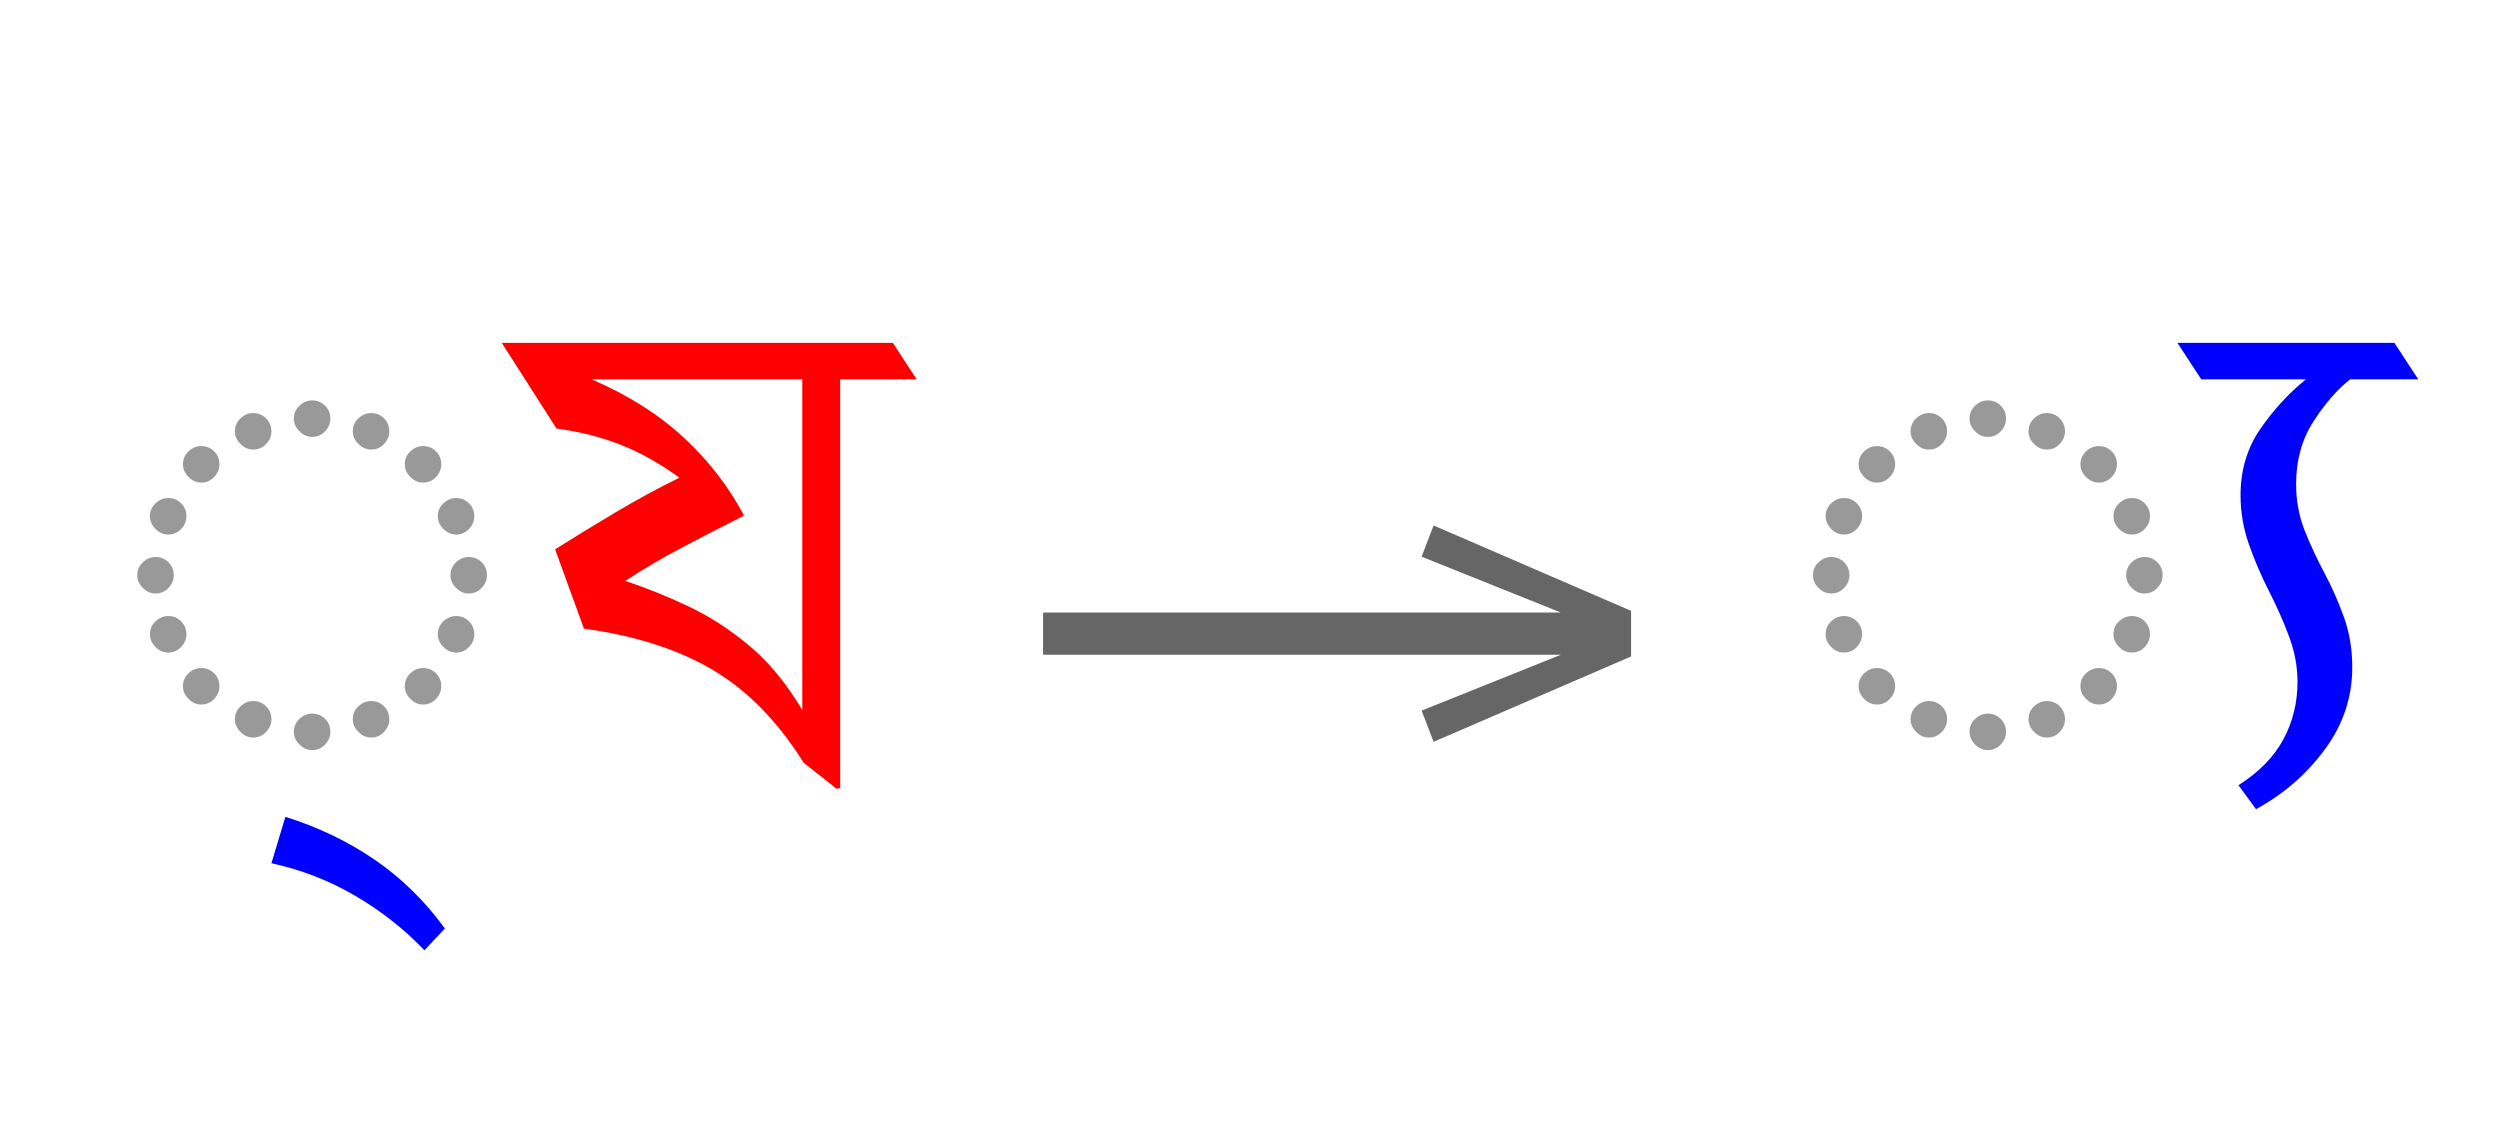
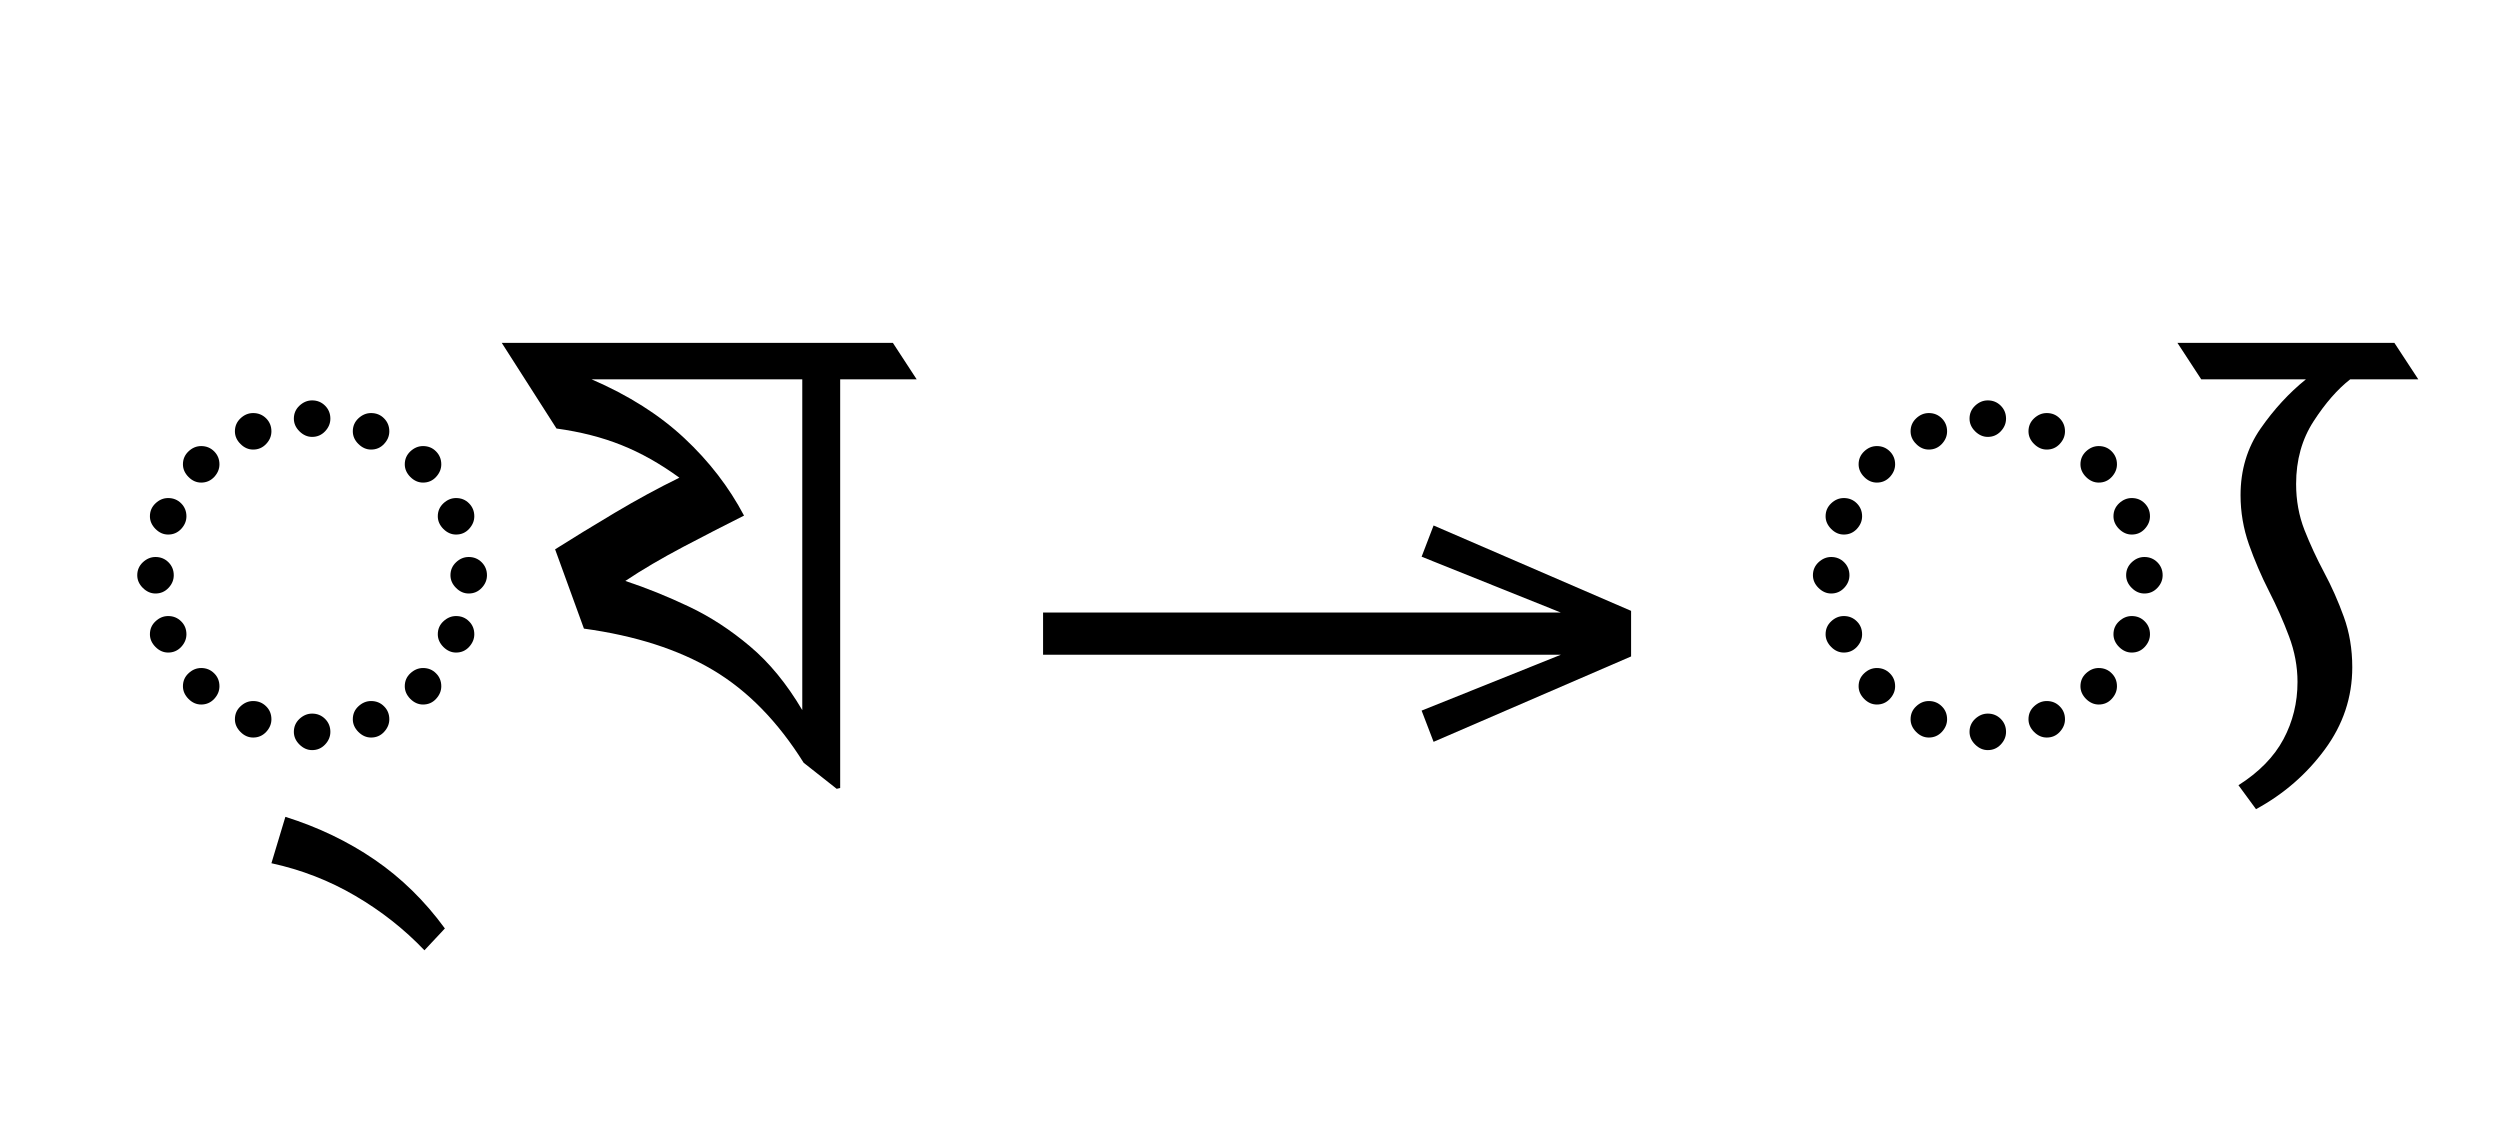
- <svg xmlns="http://www.w3.org/2000/svg" xmlns:xlink="http://www.w3.org/1999/xlink" version="1.1" width="489.512" height="224.18" filter="url(#bengali-yaphala:local-greyscale)" id="bengali-yaphala">
+ <svg xmlns="http://www.w3.org/2000/svg" xmlns:xlink="http://www.w3.org/1999/xlink" version="1.1" width="489.512" height="224.18" id="bengali-yaphala">
  <defs>
-     <filter id="bengali-yaphala-1:bengali-yaphala:local-greyscale">
+     <filter id="bengali-yaphala-1:local-greyscale-test">
      <feColorMatrix type="saturate" values="0.0" color-interpolation-filters="sRGB" />
      <feComponentTransfer>
        <feFuncR type="gamma" exponent="4.0" amplitude="1.0" offset="0" />
        <feFuncG type="gamma" exponent="4.0" amplitude="1.0" offset="0" />
        <feFuncB type="gamma" exponent="4.0" amplitude="1.0" offset="0" />
      </feComponentTransfer>
    </filter>
    <g>
-       <symbol overflow="visible" id="bengali-yaphala-1:bengali-yaphala:id0:glyph0-0">
+       <symbol overflow="visible" id="bengali-yaphala-1:id0:glyph0-0">
        <path style="stroke:none;" d="M 10.344 0 L 10.344 -78.547 L 55.547 -78.547 L 55.547 0 Z M 15.953 -5.609 L 49.938 -5.609 L 49.938 -72.938 L 15.953 -72.938 Z M 15.953 -5.609 " />
      </symbol>
-       <symbol overflow="visible" id="bengali-yaphala-1:bengali-yaphala:id0:glyph0-1">
+       <symbol overflow="visible" id="bengali-yaphala-1:id0:glyph0-1">
        <path style="stroke:none;" d="M 32.891 -53.688 C 32.16 -53.688 31.5 -53.977 30.906 -54.562 C 30.32 -55.145 30.031 -55.805 30.031 -56.547 C 30.031 -57.348 30.32 -58.023 30.906 -58.578 C 31.5 -59.129 32.16 -59.406 32.891 -59.406 C 33.691 -59.406 34.367 -59.129 34.922 -58.578 C 35.473 -58.023 35.75 -57.348 35.75 -56.547 C 35.75 -55.805 35.473 -55.145 34.922 -54.562 C 34.367 -53.977 33.691 -53.688 32.891 -53.688 Z M 23.656 -51.703 C 22.914 -51.703 22.254 -51.992 21.672 -52.578 C 21.086 -53.16 20.797 -53.82 20.797 -54.562 C 20.797 -55.363 21.086 -56.039 21.672 -56.594 C 22.254 -57.145 22.914 -57.422 23.656 -57.422 C 24.457 -57.422 25.133 -57.145 25.688 -56.594 C 26.238 -56.039 26.516 -55.363 26.516 -54.562 C 26.516 -53.82 26.238 -53.16 25.688 -52.578 C 25.133 -51.992 24.457 -51.703 23.656 -51.703 Z M 42.125 -51.703 C 41.395 -51.703 40.734 -51.992 40.141 -52.578 C 39.555 -53.16 39.266 -53.82 39.266 -54.562 C 39.266 -55.363 39.555 -56.039 40.141 -56.594 C 40.734 -57.145 41.395 -57.422 42.125 -57.422 C 42.938 -57.422 43.613 -57.145 44.156 -56.594 C 44.707 -56.039 44.984 -55.363 44.984 -54.562 C 44.984 -53.82 44.707 -53.16 44.156 -52.578 C 43.613 -51.992 42.938 -51.703 42.125 -51.703 Z M 50.266 -46.531 C 49.535 -46.531 48.875 -46.82 48.281 -47.406 C 47.695 -48 47.406 -48.66 47.406 -49.391 C 47.406 -50.191 47.695 -50.867 48.281 -51.422 C 48.875 -51.973 49.535 -52.25 50.266 -52.25 C 51.078 -52.25 51.754 -51.973 52.297 -51.422 C 52.848 -50.867 53.125 -50.191 53.125 -49.391 C 53.125 -48.66 52.848 -48 52.297 -47.406 C 51.754 -46.82 51.078 -46.531 50.266 -46.531 Z M 15.516 -46.531 C 14.773 -46.531 14.113 -46.82 13.531 -47.406 C 12.945 -48 12.656 -48.66 12.656 -49.391 C 12.656 -50.191 12.945 -50.867 13.531 -51.422 C 14.113 -51.973 14.773 -52.25 15.516 -52.25 C 16.316 -52.25 16.992 -51.973 17.547 -51.422 C 18.098 -50.867 18.375 -50.191 18.375 -49.391 C 18.375 -48.66 18.098 -48 17.547 -47.406 C 16.992 -46.82 16.316 -46.531 15.516 -46.531 Z M 10.344 -38.391 C 9.602 -38.391 8.941 -38.68 8.359 -39.266 C 7.773 -39.859 7.484 -40.52 7.484 -41.25 C 7.484 -42.051 7.773 -42.727 8.359 -43.281 C 8.941 -43.832 9.602 -44.109 10.344 -44.109 C 11.145 -44.109 11.82 -43.832 12.375 -43.281 C 12.926 -42.727 13.203 -42.051 13.203 -41.25 C 13.203 -40.52 12.926 -39.859 12.375 -39.266 C 11.82 -38.68 11.145 -38.391 10.344 -38.391 Z M 55.438 -38.391 C 54.707 -38.391 54.047 -38.68 53.453 -39.266 C 52.867 -39.859 52.578 -40.52 52.578 -41.25 C 52.578 -42.051 52.867 -42.727 53.453 -43.281 C 54.047 -43.832 54.707 -44.109 55.438 -44.109 C 56.25 -44.109 56.926 -43.832 57.469 -43.281 C 58.02 -42.727 58.297 -42.051 58.297 -41.25 C 58.297 -40.52 58.02 -39.859 57.469 -39.266 C 56.926 -38.68 56.25 -38.391 55.438 -38.391 Z M 8.359 -29.156 C 7.629 -29.156 6.969 -29.445 6.375 -30.031 C 5.789 -30.613 5.5 -31.273 5.5 -32.016 C 5.5 -32.816 5.789 -33.492 6.375 -34.047 C 6.969 -34.598 7.629 -34.875 8.359 -34.875 C 9.16 -34.875 9.836 -34.598 10.391 -34.047 C 10.941 -33.492 11.219 -32.816 11.219 -32.016 C 11.219 -31.273 10.941 -30.613 10.391 -30.031 C 9.836 -29.445 9.16 -29.156 8.359 -29.156 Z M 57.422 -29.156 C 56.68 -29.156 56.02 -29.445 55.438 -30.031 C 54.852 -30.613 54.562 -31.273 54.562 -32.016 C 54.562 -32.816 54.852 -33.492 55.438 -34.047 C 56.02 -34.598 56.68 -34.875 57.422 -34.875 C 58.223 -34.875 58.898 -34.598 59.453 -34.047 C 60.004 -33.492 60.281 -32.816 60.281 -32.016 C 60.281 -31.273 60.004 -30.613 59.453 -30.031 C 58.898 -29.445 58.223 -29.156 57.422 -29.156 Z M 10.344 -19.906 C 9.602 -19.906 8.941 -20.195 8.359 -20.781 C 7.773 -21.375 7.484 -22.035 7.484 -22.766 C 7.484 -23.578 7.773 -24.254 8.359 -24.797 C 8.941 -25.348 9.602 -25.625 10.344 -25.625 C 11.145 -25.625 11.82 -25.348 12.375 -24.797 C 12.926 -24.254 13.203 -23.578 13.203 -22.766 C 13.203 -22.035 12.926 -21.375 12.375 -20.781 C 11.82 -20.195 11.145 -19.906 10.344 -19.906 Z M 55.438 -19.906 C 54.707 -19.906 54.047 -20.195 53.453 -20.781 C 52.867 -21.375 52.578 -22.035 52.578 -22.766 C 52.578 -23.578 52.867 -24.254 53.453 -24.797 C 54.047 -25.348 54.707 -25.625 55.438 -25.625 C 56.25 -25.625 56.926 -25.348 57.469 -24.797 C 58.02 -24.254 58.297 -23.578 58.297 -22.766 C 58.297 -22.035 58.02 -21.375 57.469 -20.781 C 56.926 -20.195 56.25 -19.906 55.438 -19.906 Z M 15.516 -11.766 C 14.773 -11.766 14.113 -12.055 13.531 -12.641 C 12.945 -13.234 12.656 -13.895 12.656 -14.625 C 12.656 -15.438 12.945 -16.113 13.531 -16.656 C 14.113 -17.207 14.773 -17.484 15.516 -17.484 C 16.316 -17.484 16.992 -17.207 17.547 -16.656 C 18.098 -16.113 18.375 -15.438 18.375 -14.625 C 18.375 -13.895 18.098 -13.234 17.547 -12.641 C 16.992 -12.055 16.316 -11.766 15.516 -11.766 Z M 50.266 -11.766 C 49.535 -11.766 48.875 -12.055 48.281 -12.641 C 47.695 -13.234 47.406 -13.895 47.406 -14.625 C 47.406 -15.438 47.695 -16.113 48.281 -16.656 C 48.875 -17.207 49.535 -17.484 50.266 -17.484 C 51.078 -17.484 51.754 -17.207 52.297 -16.656 C 52.848 -16.113 53.125 -15.438 53.125 -14.625 C 53.125 -13.895 52.848 -13.234 52.297 -12.641 C 51.754 -12.055 51.078 -11.766 50.266 -11.766 Z M 23.656 -6.594 C 22.914 -6.594 22.254 -6.883 21.672 -7.469 C 21.086 -8.062 20.797 -8.723 20.797 -9.453 C 20.797 -10.266 21.086 -10.941 21.672 -11.484 C 22.254 -12.035 22.914 -12.312 23.656 -12.312 C 24.457 -12.312 25.133 -12.035 25.688 -11.484 C 26.238 -10.941 26.516 -10.266 26.516 -9.453 C 26.516 -8.723 26.238 -8.062 25.688 -7.469 C 25.133 -6.883 24.457 -6.594 23.656 -6.594 Z M 42.125 -6.594 C 41.395 -6.594 40.734 -6.883 40.141 -7.469 C 39.555 -8.062 39.266 -8.723 39.266 -9.453 C 39.266 -10.266 39.555 -10.941 40.141 -11.484 C 40.734 -12.035 41.395 -12.312 42.125 -12.312 C 42.938 -12.312 43.613 -12.035 44.156 -11.484 C 44.707 -10.941 44.984 -10.266 44.984 -9.453 C 44.984 -8.723 44.707 -8.062 44.156 -7.469 C 43.613 -6.883 42.938 -6.594 42.125 -6.594 Z M 32.891 -4.625 C 32.16 -4.625 31.5 -4.914 30.906 -5.5 C 30.32 -6.082 30.031 -6.742 30.031 -7.484 C 30.031 -8.285 30.32 -8.961 30.906 -9.516 C 31.5 -10.066 32.16 -10.344 32.891 -10.344 C 33.691 -10.344 34.367 -10.066 34.922 -9.516 C 35.473 -8.961 35.75 -8.285 35.75 -7.484 C 35.75 -6.742 35.473 -6.082 34.922 -5.5 C 34.367 -4.914 33.691 -4.625 32.891 -4.625 Z M 32.891 -4.625 " />
      </symbol>
-       <symbol overflow="visible" id="bengali-yaphala-1:bengali-yaphala:id0:glyph0-2">
+       <symbol overflow="visible" id="bengali-yaphala-1:id0:glyph0-2">
        <path style="stroke:none;" d="M 9.344 26.734 C 6.195 23.43 2.586 20.586 -1.484 18.203 C -5.555 15.816 -9.938 14.113 -14.625 13.094 L -12.438 5.828 C -7.301 7.441 -2.645 9.676 1.531 12.531 C 5.719 15.395 9.391 18.988 12.547 23.312 Z M 9.344 26.734 " />
      </symbol>
-       <symbol overflow="visible" id="bengali-yaphala-1:bengali-yaphala:id0:glyph0-3">
+       <symbol overflow="visible" id="bengali-yaphala-1:id0:glyph0-3">
        <path style="stroke:none;" d="M 49.281 1.438 L 44.109 -2.641 C 40.078 -9.086 35.348 -13.926 29.922 -17.156 C 24.492 -20.383 17.75 -22.551 9.688 -23.656 L 5.172 -36.078 C 7.953 -37.836 11.066 -39.742 14.516 -41.797 C 17.961 -43.848 21.336 -45.68 24.641 -47.297 C 21.629 -49.492 18.602 -51.195 15.562 -52.406 C 12.52 -53.625 9.129 -54.488 5.391 -55 L -3.188 -68.422 L 58.078 -68.422 L 61.812 -62.703 L 49.828 -62.703 L 49.828 1.312 Z M 34.766 -41.359 C 31.973 -39.961 28.832 -38.348 25.344 -36.516 C 21.863 -34.68 18.805 -32.883 16.172 -31.125 C 19.473 -30.031 22.789 -28.691 26.125 -27.109 C 29.457 -25.535 32.645 -23.461 35.688 -20.891 C 38.738 -18.328 41.473 -14.992 43.891 -10.891 L 43.891 -62.703 L 10.891 -62.703 C 16.68 -60.203 21.52 -57.133 25.406 -53.5 C 29.289 -49.875 32.41 -45.828 34.766 -41.359 Z M 34.766 -41.359 " />
      </symbol>
    </g>
    <g>
-       <symbol overflow="visible" id="bengali-yaphala-1:bengali-yaphala:id1:glyph0-0">
+       <symbol overflow="visible" id="bengali-yaphala-1:id1:glyph0-0">
        <path style="stroke:none;" d="M 5.375 -96.688 L 69.828 -96.688 L 69.828 0 L 5.375 0 Z M 8.062 -2.688 L 67.141 -2.688 L 67.141 -94 L 8.062 -94 Z M 8.062 -2.688 " />
      </symbol>
-       <symbol overflow="visible" id="bengali-yaphala-1:bengali-yaphala:id1:glyph0-1">
+       <symbol overflow="visible" id="bengali-yaphala-1:id1:glyph0-1">
        <path style="stroke:none;" d="M 68.156 -13.75 L 66.281 -18.641 L 88.094 -27.391 L 6.984 -27.391 L 6.984 -34 L 88.094 -34 L 66.281 -42.75 L 68.156 -47.641 L 99.094 -34.266 L 99.094 -27.125 Z M 68.156 -13.75 " />
      </symbol>
    </g>
    <g>
-       <symbol overflow="visible" id="bengali-yaphala-1:bengali-yaphala:id2:glyph0-0">
+       <symbol overflow="visible" id="bengali-yaphala-1:id2:glyph0-0">
        <path style="stroke:none;" d="M 10.344 0 L 10.344 -78.547 L 55.547 -78.547 L 55.547 0 Z M 15.953 -5.609 L 49.938 -5.609 L 49.938 -72.938 L 15.953 -72.938 Z M 15.953 -5.609 " />
      </symbol>
-       <symbol overflow="visible" id="bengali-yaphala-1:bengali-yaphala:id2:glyph0-1">
+       <symbol overflow="visible" id="bengali-yaphala-1:id2:glyph0-1">
        <path style="stroke:none;" d="M 32.891 -53.688 C 32.16 -53.688 31.5 -53.977 30.906 -54.562 C 30.32 -55.145 30.031 -55.805 30.031 -56.547 C 30.031 -57.348 30.32 -58.023 30.906 -58.578 C 31.5 -59.129 32.16 -59.406 32.891 -59.406 C 33.691 -59.406 34.367 -59.129 34.922 -58.578 C 35.473 -58.023 35.75 -57.348 35.75 -56.547 C 35.75 -55.805 35.473 -55.145 34.922 -54.562 C 34.367 -53.977 33.691 -53.688 32.891 -53.688 Z M 23.656 -51.703 C 22.914 -51.703 22.254 -51.992 21.672 -52.578 C 21.086 -53.16 20.797 -53.82 20.797 -54.562 C 20.797 -55.363 21.086 -56.039 21.672 -56.594 C 22.254 -57.145 22.914 -57.422 23.656 -57.422 C 24.457 -57.422 25.133 -57.145 25.688 -56.594 C 26.238 -56.039 26.516 -55.363 26.516 -54.562 C 26.516 -53.82 26.238 -53.16 25.688 -52.578 C 25.133 -51.992 24.457 -51.703 23.656 -51.703 Z M 42.125 -51.703 C 41.395 -51.703 40.734 -51.992 40.141 -52.578 C 39.555 -53.16 39.266 -53.82 39.266 -54.562 C 39.266 -55.363 39.555 -56.039 40.141 -56.594 C 40.734 -57.145 41.395 -57.422 42.125 -57.422 C 42.938 -57.422 43.613 -57.145 44.156 -56.594 C 44.707 -56.039 44.984 -55.363 44.984 -54.562 C 44.984 -53.82 44.707 -53.16 44.156 -52.578 C 43.613 -51.992 42.938 -51.703 42.125 -51.703 Z M 50.266 -46.531 C 49.535 -46.531 48.875 -46.82 48.281 -47.406 C 47.695 -48 47.406 -48.66 47.406 -49.391 C 47.406 -50.191 47.695 -50.867 48.281 -51.422 C 48.875 -51.973 49.535 -52.25 50.266 -52.25 C 51.078 -52.25 51.754 -51.973 52.297 -51.422 C 52.848 -50.867 53.125 -50.191 53.125 -49.391 C 53.125 -48.66 52.848 -48 52.297 -47.406 C 51.754 -46.82 51.078 -46.531 50.266 -46.531 Z M 15.516 -46.531 C 14.773 -46.531 14.113 -46.82 13.531 -47.406 C 12.945 -48 12.656 -48.66 12.656 -49.391 C 12.656 -50.191 12.945 -50.867 13.531 -51.422 C 14.113 -51.973 14.773 -52.25 15.516 -52.25 C 16.316 -52.25 16.992 -51.973 17.547 -51.422 C 18.098 -50.867 18.375 -50.191 18.375 -49.391 C 18.375 -48.66 18.098 -48 17.547 -47.406 C 16.992 -46.82 16.316 -46.531 15.516 -46.531 Z M 10.344 -38.391 C 9.602 -38.391 8.941 -38.68 8.359 -39.266 C 7.773 -39.859 7.484 -40.52 7.484 -41.25 C 7.484 -42.051 7.773 -42.727 8.359 -43.281 C 8.941 -43.832 9.602 -44.109 10.344 -44.109 C 11.145 -44.109 11.82 -43.832 12.375 -43.281 C 12.926 -42.727 13.203 -42.051 13.203 -41.25 C 13.203 -40.52 12.926 -39.859 12.375 -39.266 C 11.82 -38.68 11.145 -38.391 10.344 -38.391 Z M 55.438 -38.391 C 54.707 -38.391 54.047 -38.68 53.453 -39.266 C 52.867 -39.859 52.578 -40.52 52.578 -41.25 C 52.578 -42.051 52.867 -42.727 53.453 -43.281 C 54.047 -43.832 54.707 -44.109 55.438 -44.109 C 56.25 -44.109 56.926 -43.832 57.469 -43.281 C 58.02 -42.727 58.297 -42.051 58.297 -41.25 C 58.297 -40.52 58.02 -39.859 57.469 -39.266 C 56.926 -38.68 56.25 -38.391 55.438 -38.391 Z M 8.359 -29.156 C 7.629 -29.156 6.969 -29.445 6.375 -30.031 C 5.789 -30.613 5.5 -31.273 5.5 -32.016 C 5.5 -32.816 5.789 -33.492 6.375 -34.047 C 6.969 -34.598 7.629 -34.875 8.359 -34.875 C 9.16 -34.875 9.836 -34.598 10.391 -34.047 C 10.941 -33.492 11.219 -32.816 11.219 -32.016 C 11.219 -31.273 10.941 -30.613 10.391 -30.031 C 9.836 -29.445 9.16 -29.156 8.359 -29.156 Z M 57.422 -29.156 C 56.68 -29.156 56.02 -29.445 55.438 -30.031 C 54.852 -30.613 54.562 -31.273 54.562 -32.016 C 54.562 -32.816 54.852 -33.492 55.438 -34.047 C 56.02 -34.598 56.68 -34.875 57.422 -34.875 C 58.223 -34.875 58.898 -34.598 59.453 -34.047 C 60.004 -33.492 60.281 -32.816 60.281 -32.016 C 60.281 -31.273 60.004 -30.613 59.453 -30.031 C 58.898 -29.445 58.223 -29.156 57.422 -29.156 Z M 10.344 -19.906 C 9.602 -19.906 8.941 -20.195 8.359 -20.781 C 7.773 -21.375 7.484 -22.035 7.484 -22.766 C 7.484 -23.578 7.773 -24.254 8.359 -24.797 C 8.941 -25.348 9.602 -25.625 10.344 -25.625 C 11.145 -25.625 11.82 -25.348 12.375 -24.797 C 12.926 -24.254 13.203 -23.578 13.203 -22.766 C 13.203 -22.035 12.926 -21.375 12.375 -20.781 C 11.82 -20.195 11.145 -19.906 10.344 -19.906 Z M 55.438 -19.906 C 54.707 -19.906 54.047 -20.195 53.453 -20.781 C 52.867 -21.375 52.578 -22.035 52.578 -22.766 C 52.578 -23.578 52.867 -24.254 53.453 -24.797 C 54.047 -25.348 54.707 -25.625 55.438 -25.625 C 56.25 -25.625 56.926 -25.348 57.469 -24.797 C 58.02 -24.254 58.297 -23.578 58.297 -22.766 C 58.297 -22.035 58.02 -21.375 57.469 -20.781 C 56.926 -20.195 56.25 -19.906 55.438 -19.906 Z M 15.516 -11.766 C 14.773 -11.766 14.113 -12.055 13.531 -12.641 C 12.945 -13.234 12.656 -13.895 12.656 -14.625 C 12.656 -15.438 12.945 -16.113 13.531 -16.656 C 14.113 -17.207 14.773 -17.484 15.516 -17.484 C 16.316 -17.484 16.992 -17.207 17.547 -16.656 C 18.098 -16.113 18.375 -15.438 18.375 -14.625 C 18.375 -13.895 18.098 -13.234 17.547 -12.641 C 16.992 -12.055 16.316 -11.766 15.516 -11.766 Z M 50.266 -11.766 C 49.535 -11.766 48.875 -12.055 48.281 -12.641 C 47.695 -13.234 47.406 -13.895 47.406 -14.625 C 47.406 -15.438 47.695 -16.113 48.281 -16.656 C 48.875 -17.207 49.535 -17.484 50.266 -17.484 C 51.078 -17.484 51.754 -17.207 52.297 -16.656 C 52.848 -16.113 53.125 -15.438 53.125 -14.625 C 53.125 -13.895 52.848 -13.234 52.297 -12.641 C 51.754 -12.055 51.078 -11.766 50.266 -11.766 Z M 23.656 -6.594 C 22.914 -6.594 22.254 -6.883 21.672 -7.469 C 21.086 -8.062 20.797 -8.723 20.797 -9.453 C 20.797 -10.266 21.086 -10.941 21.672 -11.484 C 22.254 -12.035 22.914 -12.312 23.656 -12.312 C 24.457 -12.312 25.133 -12.035 25.688 -11.484 C 26.238 -10.941 26.516 -10.266 26.516 -9.453 C 26.516 -8.723 26.238 -8.062 25.688 -7.469 C 25.133 -6.883 24.457 -6.594 23.656 -6.594 Z M 42.125 -6.594 C 41.395 -6.594 40.734 -6.883 40.141 -7.469 C 39.555 -8.062 39.266 -8.723 39.266 -9.453 C 39.266 -10.266 39.555 -10.941 40.141 -11.484 C 40.734 -12.035 41.395 -12.312 42.125 -12.312 C 42.938 -12.312 43.613 -12.035 44.156 -11.484 C 44.707 -10.941 44.984 -10.266 44.984 -9.453 C 44.984 -8.723 44.707 -8.062 44.156 -7.469 C 43.613 -6.883 42.938 -6.594 42.125 -6.594 Z M 32.891 -4.625 C 32.16 -4.625 31.5 -4.914 30.906 -5.5 C 30.32 -6.082 30.031 -6.742 30.031 -7.484 C 30.031 -8.285 30.32 -8.961 30.906 -9.516 C 31.5 -10.066 32.16 -10.344 32.891 -10.344 C 33.691 -10.344 34.367 -10.066 34.922 -9.516 C 35.473 -8.961 35.75 -8.285 35.75 -7.484 C 35.75 -6.742 35.473 -6.082 34.922 -5.5 C 34.367 -4.914 33.691 -4.625 32.891 -4.625 Z M 32.891 -4.625 " />
      </symbol>
-       <symbol overflow="visible" id="bengali-yaphala-1:bengali-yaphala:id2:glyph0-2">
+       <symbol overflow="visible" id="bengali-yaphala-1:id2:glyph0-2">
        <path style="stroke:none;" d="M 9.125 4.625 L 6.375 0.875 C 9.602 -1.176 11.953 -3.578 13.422 -6.328 C 14.891 -9.078 15.625 -12.066 15.625 -15.297 C 15.625 -17.711 15.18 -20.094 14.297 -22.438 C 13.422 -24.781 12.375 -27.145 11.156 -29.531 C 9.945 -31.914 8.898 -34.352 8.016 -36.844 C 7.141 -39.344 6.703 -41.91 6.703 -44.547 C 6.703 -48.504 7.75 -51.988 9.844 -55 C 11.938 -58.008 14.301 -60.578 16.938 -62.703 L 0.547 -62.703 L -3.188 -68.422 L 30.797 -68.422 L 34.547 -62.703 L 23.875 -62.703 C 21.895 -61.16 19.988 -58.977 18.156 -56.156 C 16.32 -53.332 15.406 -50.051 15.406 -46.312 C 15.406 -43.738 15.844 -41.332 16.719 -39.094 C 17.602 -36.863 18.629 -34.648 19.797 -32.453 C 20.973 -30.254 22 -27.941 22.875 -25.516 C 23.758 -23.098 24.203 -20.457 24.203 -17.594 C 24.203 -12.906 22.77 -8.617 19.906 -4.734 C 17.051 -0.848 13.457 2.27 9.125 4.625 Z M 9.125 4.625 " />
      </symbol>
    </g>
    <filter id="bengali-yaphala-1:local-greyscale">
      <feColorMatrix type="saturate" values="0.0" color-interpolation-filters="sRGB" />
      <feComponentTransfer>
        <feFuncR type="gamma" exponent="4.0" amplitude="1.0" offset="0" />
        <feFuncG type="gamma" exponent="4.0" amplitude="1.0" offset="0" />
        <feFuncB type="gamma" exponent="4.0" amplitude="1.0" offset="0" />
      </feComponentTransfer>
    </filter>
  </defs>
-   <g id="bengali-yaphala-1:bengali-yaphala:id0:id0" transform="matrix(1.25,0,0,1.25,0.0,0.0)">
-     <g id="bengali-yaphala-1:bengali-yaphala:id0:surface1">
+   <g id="bengali-yaphala-1:id0:id0" transform="matrix(1.25,0,0,1.25,0.0,0.0)">
+     <g id="bengali-yaphala-1:id0:surface1">
      <g style="fill:rgb(0%,0%,0%);fill-opacity:1;">
-         <use xlink:href="#bengali-yaphala-1:bengali-yaphala:id0:glyph0-1" x="16" y="122.125" fill-opacity="40%" />
-         <use xlink:href="#bengali-yaphala-1:bengali-yaphala:id0:glyph0-2" x="57.141" y="122.125" fill="blue" />
-         <use xlink:href="#bengali-yaphala-1:bengali-yaphala:id0:glyph0-3" x="81.781" y="122.125" fill="red" />
+         <use xlink:href="#bengali-yaphala-1:id0:glyph0-1" x="16" y="122.125" class="dc" />
+         <use xlink:href="#bengali-yaphala-1:id0:glyph0-2" x="57.141" y="122.125" class="c0" />
+         <use xlink:href="#bengali-yaphala-1:id0:glyph0-3" x="81.781" y="122.125" class="c1" />
      </g>
    </g>
  </g>
-   <g id="bengali-yaphala-1:bengali-yaphala:id1:id1" transform="matrix(1.25,0,0,1.25,195.5078,11.38672)">
-     <g id="bengali-yaphala-1:bengali-yaphala:id1:surface1">
+   <g id="bengali-yaphala-1:id1:id1" transform="matrix(1.25,0,0,1.25,195.5078,11.38672)">
+     <g id="bengali-yaphala-1:id1:surface1">
      <g style="fill:rgb(0%,0%,0%);fill-opacity:1;">
-         <use xlink:href="#bengali-yaphala-1:bengali-yaphala:id1:glyph0-1" x="0" y="120.844" fill-opacity="60%" />
+         <use xlink:href="#bengali-yaphala-1:id1:glyph0-1" x="0" y="120.844" class="arrow" />
      </g>
    </g>
  </g>
-   <g id="bengali-yaphala-1:bengali-yaphala:id2:id2" transform="matrix(1.25,0,0,1.25,328.1055,0.0)">
-     <g id="bengali-yaphala-1:bengali-yaphala:id2:surface1">
+   <g id="bengali-yaphala-1:id2:id2" transform="matrix(1.25,0,0,1.25,328.1055,0.0)">
+     <g id="bengali-yaphala-1:id2:surface1">
      <g style="fill:rgb(0%,0%,0%);fill-opacity:1;">
-         <use xlink:href="#bengali-yaphala-1:bengali-yaphala:id2:glyph0-1" x="16" y="122.125" fill-opacity="40%" />
-         <use xlink:href="#bengali-yaphala-1:bengali-yaphala:id2:glyph0-2" x="81.781" y="122.125" fill="blue" />
+         <use xlink:href="#bengali-yaphala-1:id2:glyph0-1" x="16" y="122.125" class="dc" />
+         <use xlink:href="#bengali-yaphala-1:id2:glyph0-2" x="81.781" y="122.125" class="c1" />
      </g>
    </g>
  </g>
</svg>
